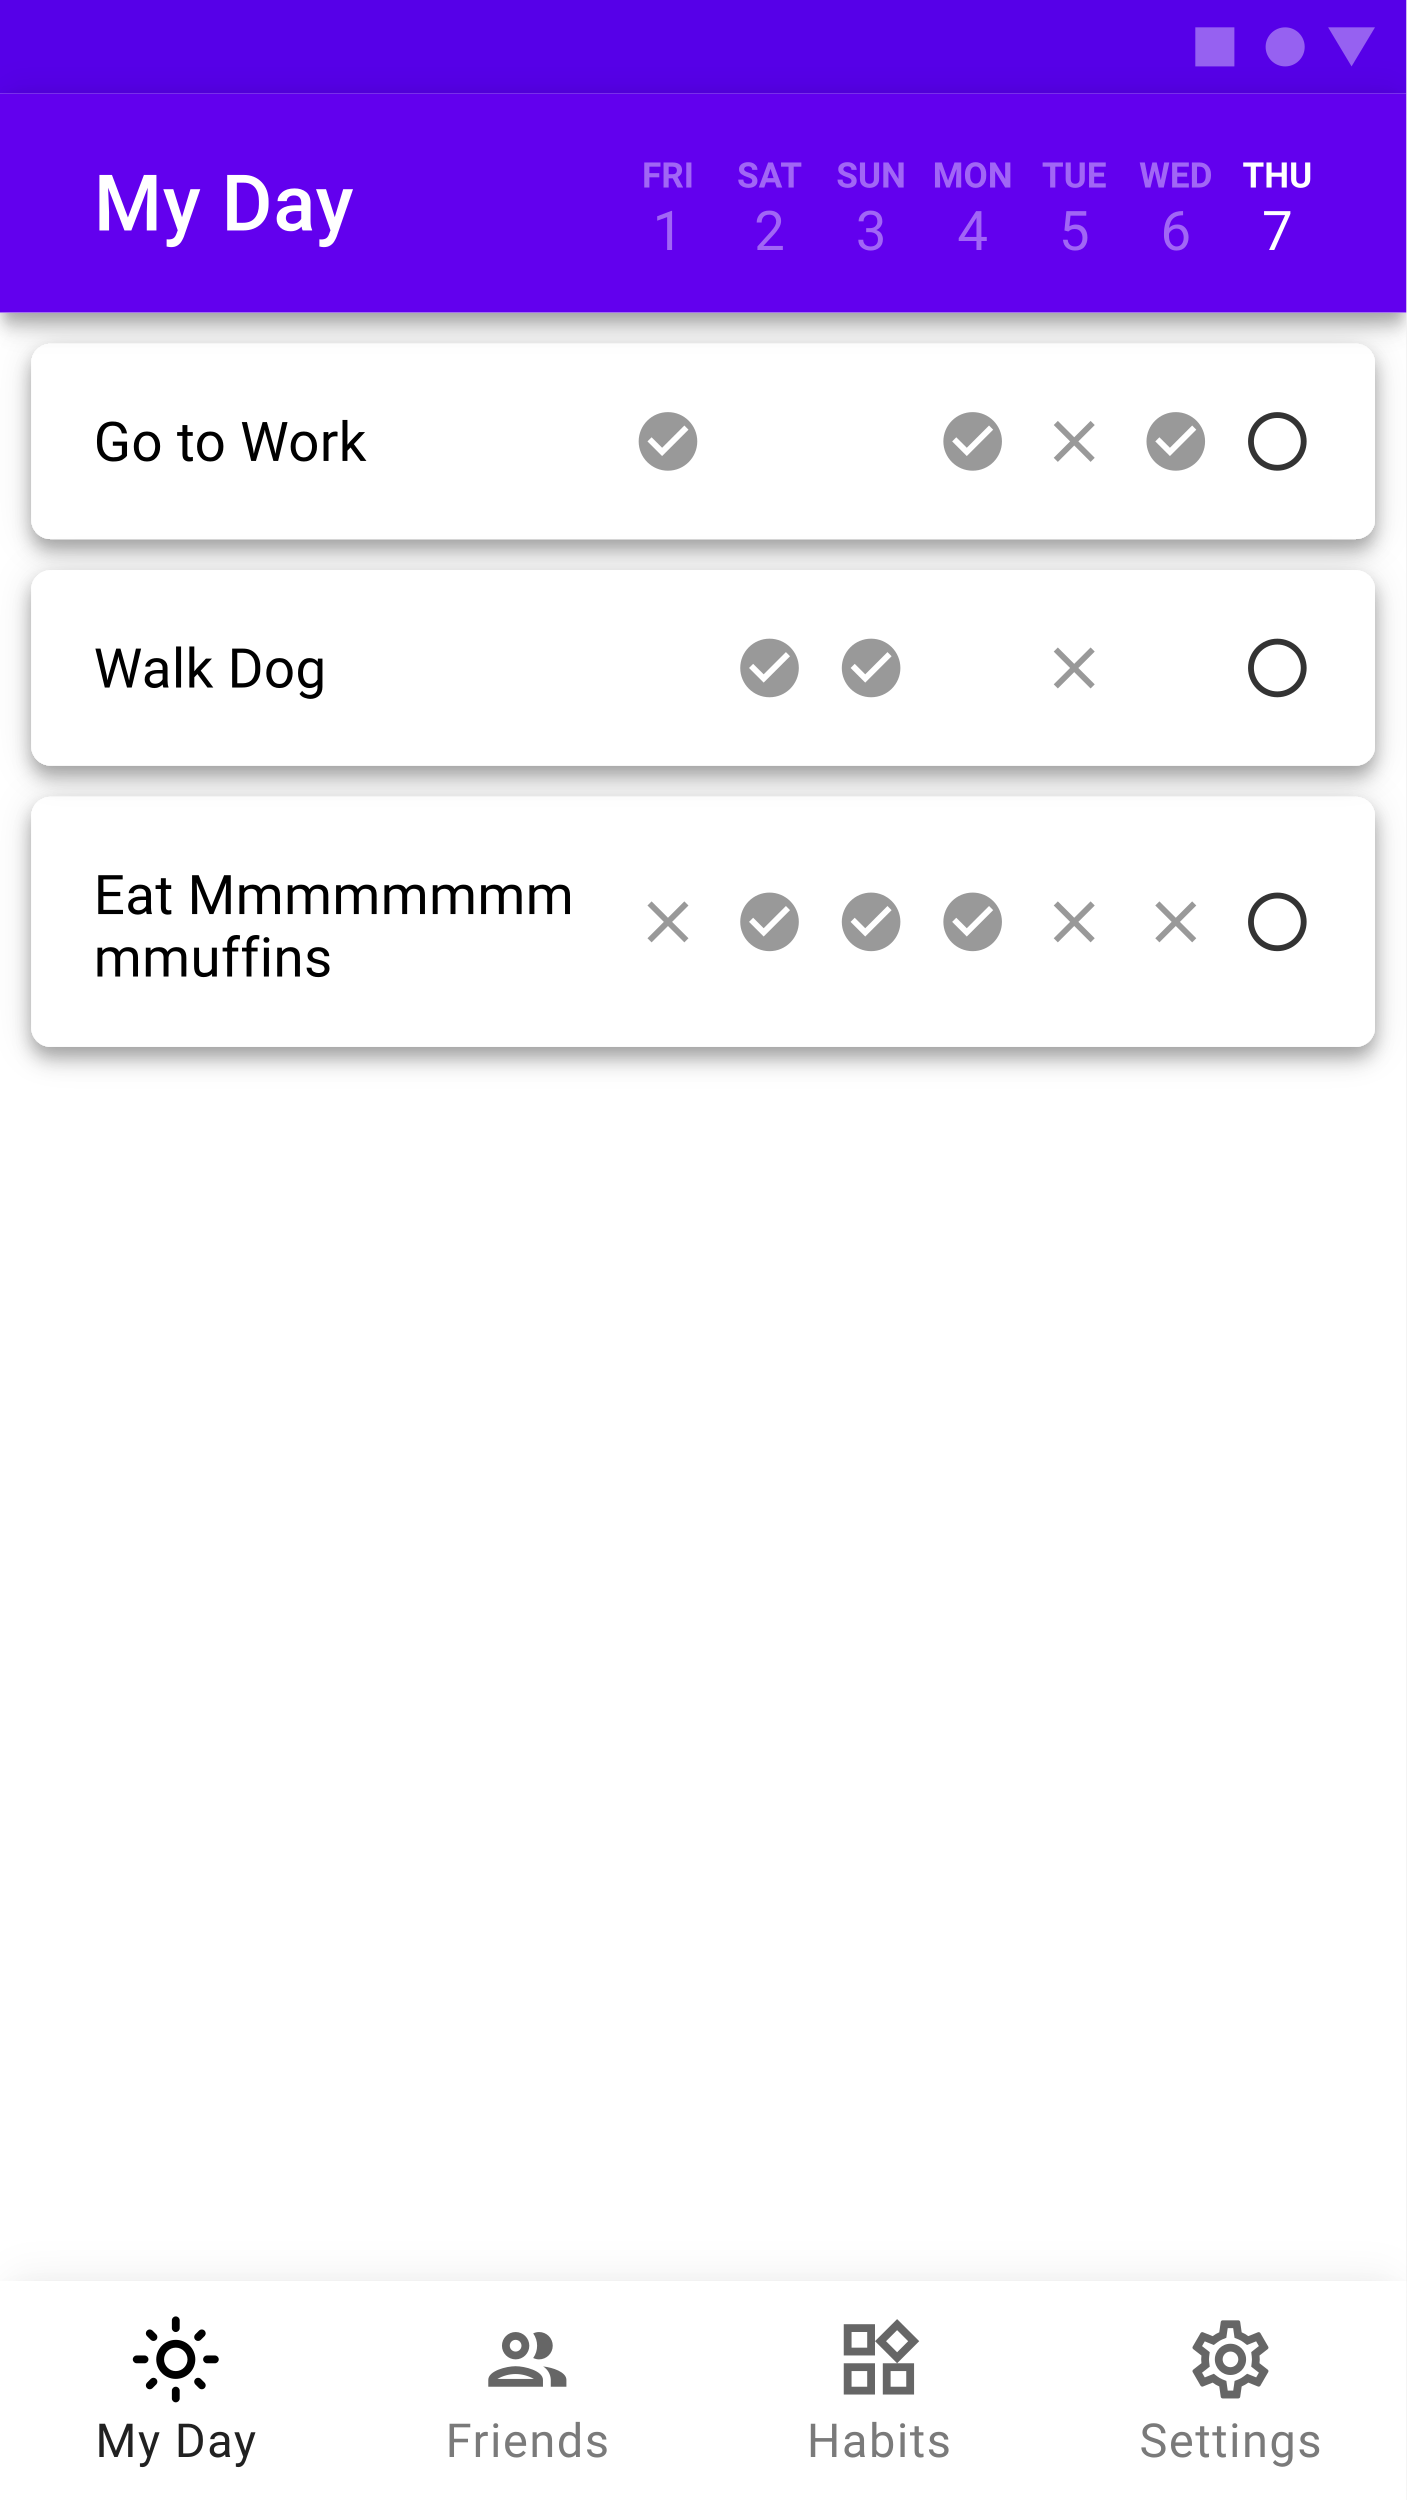
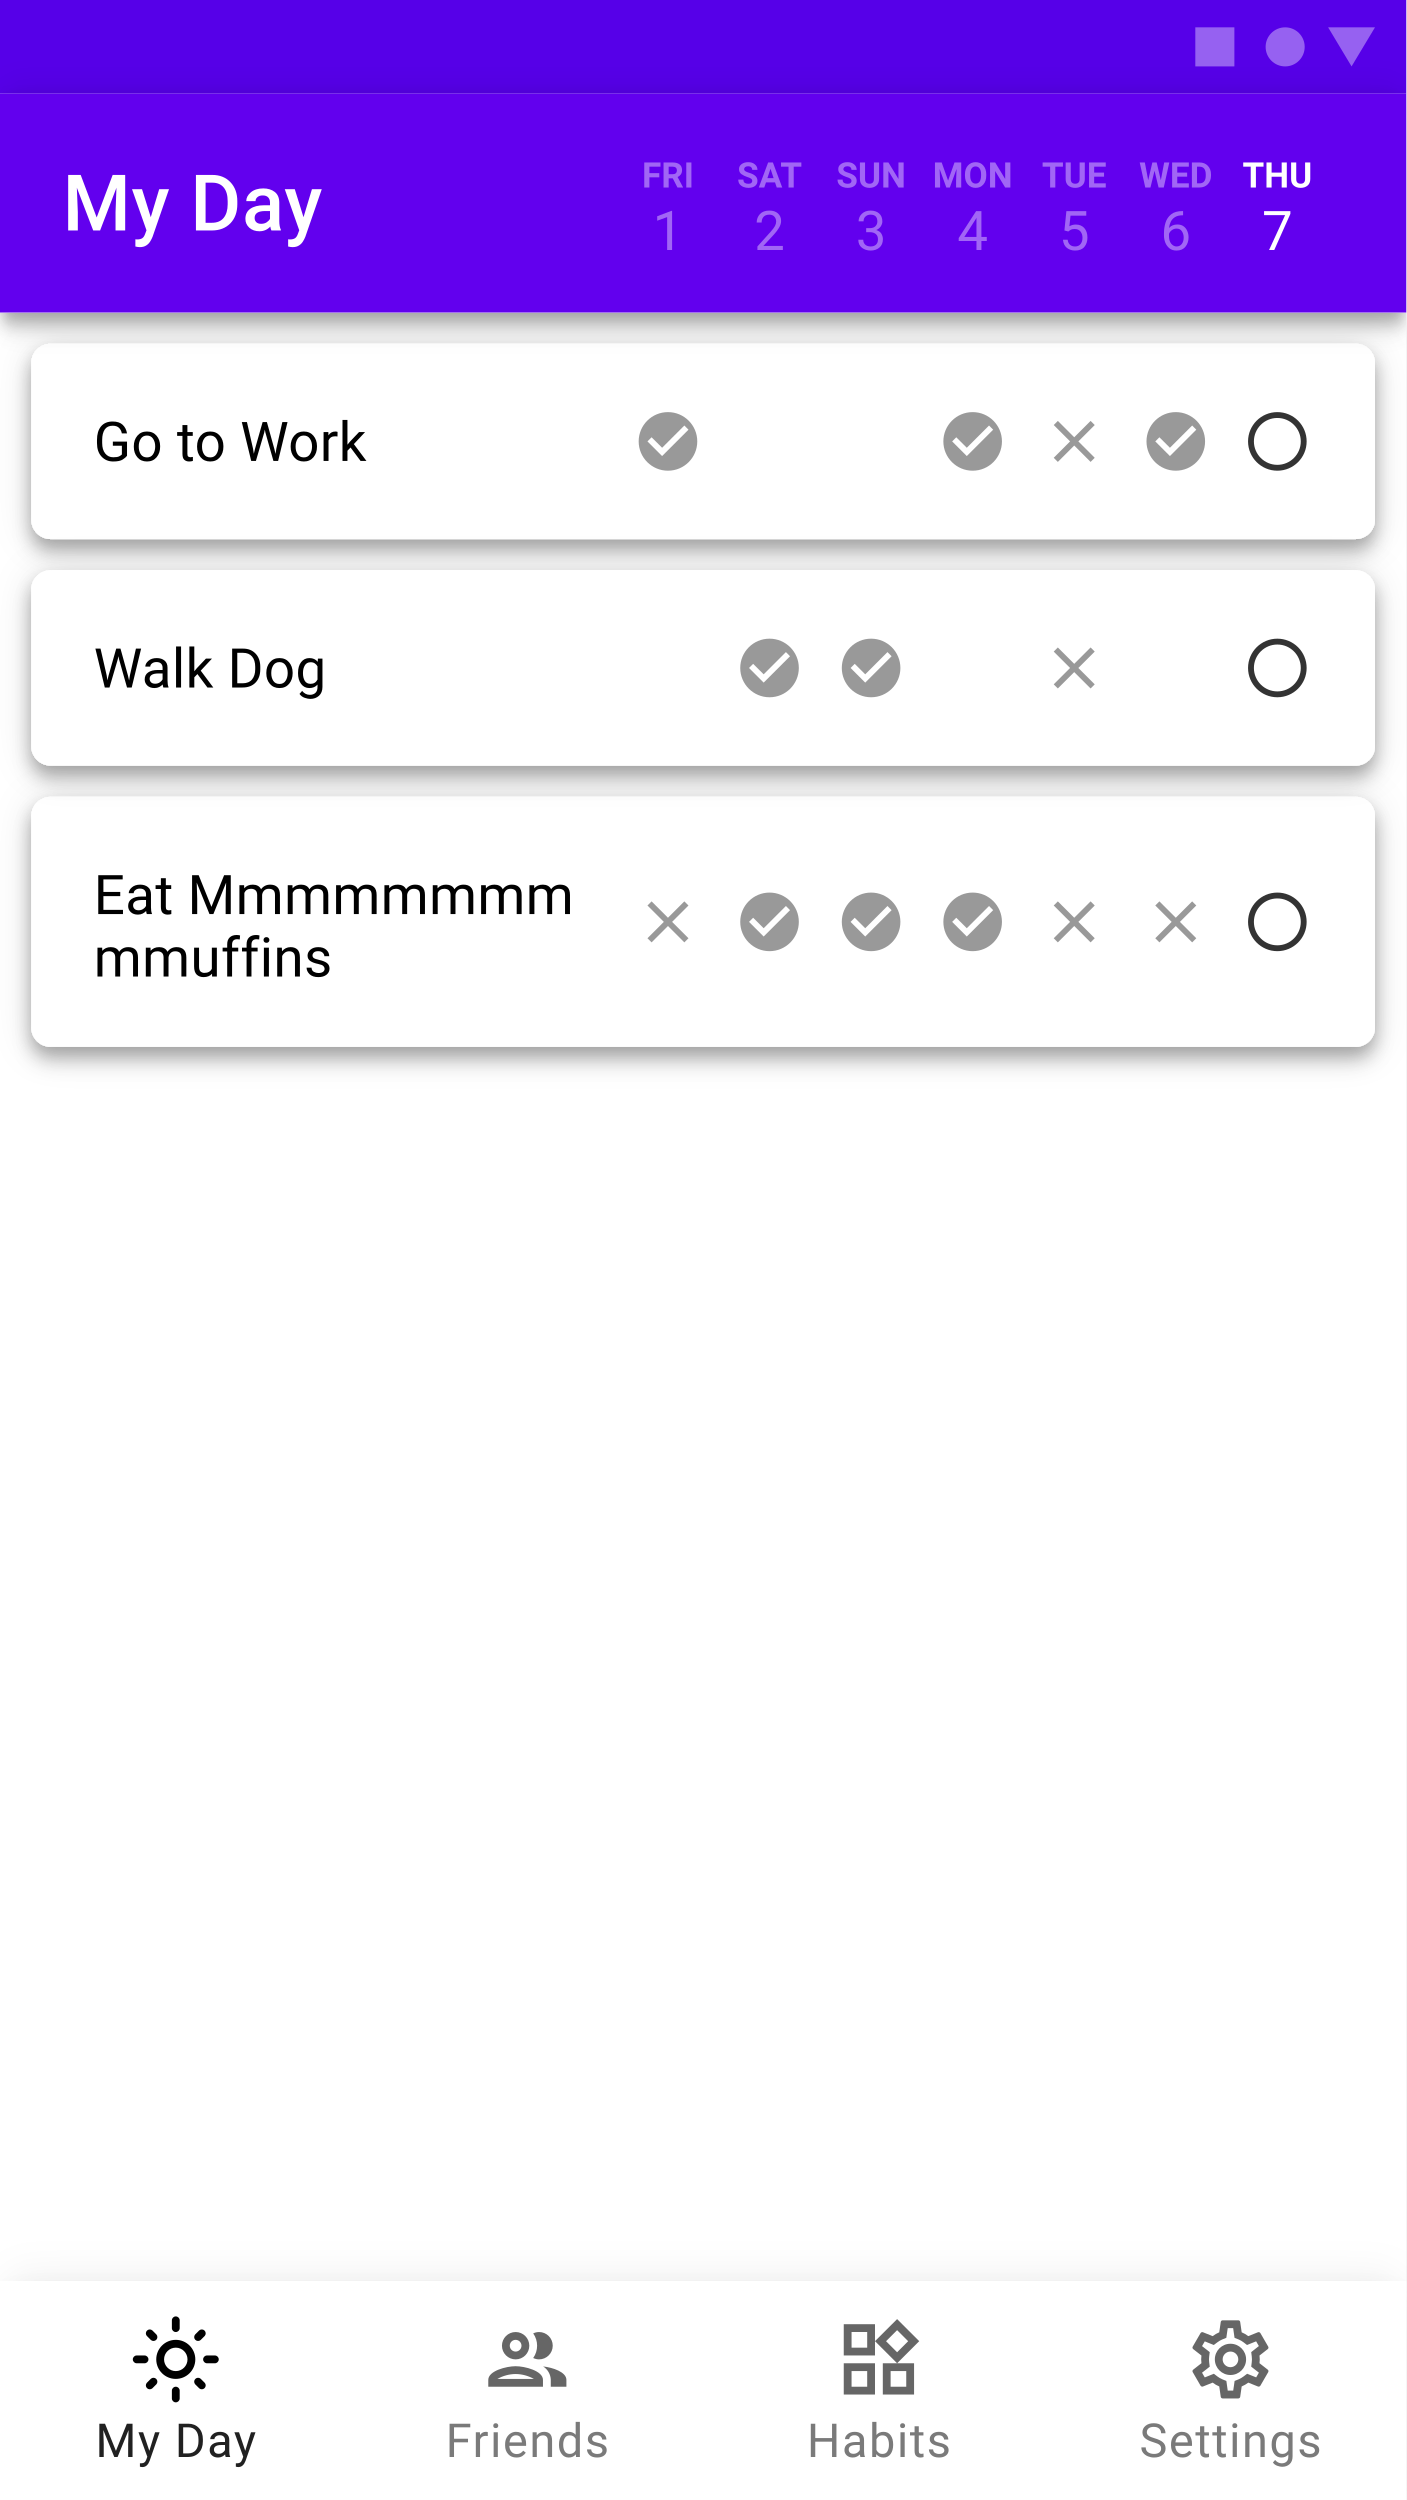
<svg xmlns="http://www.w3.org/2000/svg" width="360" height="640" viewBox="0 0 360 640">
  <defs>
    <filter id="Rectangle" x="2" y="84" width="356" height="62" filterUnits="userSpaceOnUse">
      <feOffset dy="2" input="SourceAlpha" />
      <feGaussianBlur stdDeviation="2" result="blur" />
      <feFlood flood-opacity="0.2" />
      <feComposite operator="in" in2="blur" />
      <feComposite in="SourceGraphic" />
    </filter>
    <filter id="Rectangle-2" x="-7" y="74" width="374" height="80" filterUnits="userSpaceOnUse">
      <feOffset dy="1" input="SourceAlpha" />
      <feGaussianBlur stdDeviation="5" result="blur-2" />
      <feFlood flood-opacity="0.122" />
      <feComposite operator="in" in2="blur-2" />
      <feComposite in="SourceGraphic" />
    </filter>
    <filter id="Rectangle-3" x="0.5" y="84.5" width="359" height="65" filterUnits="userSpaceOnUse">
      <feOffset dy="4" input="SourceAlpha" />
      <feGaussianBlur stdDeviation="2.5" result="blur-3" />
      <feFlood flood-opacity="0.141" />
      <feComposite operator="in" in2="blur-3" />
      <feComposite in="SourceGraphic" />
    </filter>
    <clipPath id="clip-path">
      <rect id="Rectangle_1" data-name="Rectangle 1" width="18" height="18" transform="translate(310 14)" fill="none" />
    </clipPath>
    <clipPath id="clip-path-2">
      <rect id="Rectangle_9" data-name="Rectangle 9" width="18" height="18" fill="#fff" />
    </clipPath>
    <filter id="Rectangle-4" x="2" y="200" width="356" height="76" filterUnits="userSpaceOnUse">
      <feOffset dy="2" input="SourceAlpha" />
      <feGaussianBlur stdDeviation="2" result="blur-4" />
      <feFlood flood-opacity="0.2" />
      <feComposite operator="in" in2="blur-4" />
      <feComposite in="SourceGraphic" />
    </filter>
    <filter id="Rectangle-5" x="-7" y="190" width="374" height="94" filterUnits="userSpaceOnUse">
      <feOffset dy="1" input="SourceAlpha" />
      <feGaussianBlur stdDeviation="5" result="blur-5" />
      <feFlood flood-opacity="0.122" />
      <feComposite operator="in" in2="blur-5" />
      <feComposite in="SourceGraphic" />
    </filter>
    <filter id="Rectangle-6" x="0.5" y="200.5" width="359" height="79" filterUnits="userSpaceOnUse">
      <feOffset dy="4" input="SourceAlpha" />
      <feGaussianBlur stdDeviation="2.5" result="blur-6" />
      <feFlood flood-opacity="0.141" />
      <feComposite operator="in" in2="blur-6" />
      <feComposite in="SourceGraphic" />
    </filter>
    <clipPath id="clip-path-13">
      <rect id="Rectangle_1-8" data-name="Rectangle 1" width="18" height="18" fill="none" />
    </clipPath>
    <filter id="Rectangle-7" x="2" y="142" width="356" height="62" filterUnits="userSpaceOnUse">
      <feOffset dy="2" input="SourceAlpha" />
      <feGaussianBlur stdDeviation="2" result="blur-7" />
      <feFlood flood-opacity="0.2" />
      <feComposite operator="in" in2="blur-7" />
      <feComposite in="SourceGraphic" />
    </filter>
    <filter id="Rectangle-8" x="-7" y="132" width="374" height="80" filterUnits="userSpaceOnUse">
      <feOffset dy="1" input="SourceAlpha" />
      <feGaussianBlur stdDeviation="5" result="blur-8" />
      <feFlood flood-opacity="0.122" />
      <feComposite operator="in" in2="blur-8" />
      <feComposite in="SourceGraphic" />
    </filter>
    <filter id="Rectangle-9" x="0.5" y="142.5" width="359" height="65" filterUnits="userSpaceOnUse">
      <feOffset dy="4" input="SourceAlpha" />
      <feGaussianBlur stdDeviation="2.5" result="blur-9" />
      <feFlood flood-opacity="0.141" />
      <feComposite operator="in" in2="blur-9" />
      <feComposite in="SourceGraphic" />
    </filter>
    <filter id="Rectangle-10" x="-7.5" y="581.5" width="375" height="71" filterUnits="userSpaceOnUse">
      <feOffset dy="5" input="SourceAlpha" />
      <feGaussianBlur stdDeviation="2.5" result="blur-10" />
      <feFlood flood-opacity="0.2" />
      <feComposite operator="in" in2="blur-10" />
      <feComposite in="SourceGraphic" />
    </filter>
    <filter id="Rectangle-11" x="-21" y="566" width="402" height="98" filterUnits="userSpaceOnUse">
      <feOffset dy="3" input="SourceAlpha" />
      <feGaussianBlur stdDeviation="7" result="blur-11" />
      <feFlood flood-opacity="0.122" />
      <feComposite operator="in" in2="blur-11" />
      <feComposite in="SourceGraphic" />
    </filter>
    <filter id="Rectangle-12" x="-15" y="577" width="390" height="86" filterUnits="userSpaceOnUse">
      <feOffset dy="8" input="SourceAlpha" />
      <feGaussianBlur stdDeviation="5" result="blur-12" />
      <feFlood flood-opacity="0.141" />
      <feComposite operator="in" in2="blur-12" />
      <feComposite in="SourceGraphic" />
    </filter>
    <clipPath id="clip-path-38">
      <rect id="Boundary" width="24" height="24" transform="translate(33 8)" fill="none" />
    </clipPath>
    <clipPath id="clip-path-39">
      <rect id="Rectangle_15" data-name="Rectangle 15" width="24" height="24" transform="translate(123 8)" fill="#abff00" />
    </clipPath>
    <clipPath id="clip-path-40">
      <rect id="Rectangle_16" data-name="Rectangle 16" width="24" height="24" transform="translate(213 8)" fill="#abff00" />
    </clipPath>
    <clipPath id="clip-path-41">
      <rect id="Rectangle_17" data-name="Rectangle 17" width="24" height="24" transform="translate(303 8)" fill="#abff00" />
    </clipPath>
    <filter id="Rectangle-13" x="-6" y="20" width="372" height="68" filterUnits="userSpaceOnUse">
      <feOffset dy="2" input="SourceAlpha" />
      <feGaussianBlur stdDeviation="2" result="blur-13" />
      <feFlood flood-opacity="0.2" />
      <feComposite operator="in" in2="blur-13" />
      <feComposite in="SourceGraphic" />
    </filter>
    <filter id="Rectangle-14" x="-15" y="10" width="390" height="86" filterUnits="userSpaceOnUse">
      <feOffset dy="1" input="SourceAlpha" />
      <feGaussianBlur stdDeviation="5" result="blur-14" />
      <feFlood flood-opacity="0.122" />
      <feComposite operator="in" in2="blur-14" />
      <feComposite in="SourceGraphic" />
    </filter>
    <filter id="Rectangle-15" x="-7.5" y="20.5" width="375" height="71" filterUnits="userSpaceOnUse">
      <feOffset dy="4" input="SourceAlpha" />
      <feGaussianBlur stdDeviation="2.5" result="blur-15" />
      <feFlood flood-opacity="0.141" />
      <feComposite operator="in" in2="blur-15" />
      <feComposite in="SourceGraphic" />
    </filter>
    <clipPath id="clip-path-42">
      <rect id="Mask" width="360" height="56" fill="#6200ee" />
    </clipPath>
    <clipPath id="clip-My_Day_Habit_Incomplete_">
      <rect width="360" height="640" />
    </clipPath>
  </defs>
  <g id="My_Day_Habit_Incomplete_" data-name="My Day (Habit Incomplete)" clip-path="url(#clip-My_Day_Habit_Incomplete_)">
    <rect width="360" height="640" fill="#fff" />
    <g id="ΩElements_System_bar_Primary" data-name="ΩElements/System bar/Primary">
      <rect id="Rectangle-16" data-name="Rectangle" width="360" height="24" fill="#5600e8" />
      <path id="Mask-2" data-name="Mask" d="M34,0H46L40,10ZM18,5a5,5,0,1,1,5,5A5,5,0,0,1,18,5ZM0,10V0H10V10Z" transform="translate(306 7)" fill="rgba(255,255,255,0.38)" />
    </g>
    <g id="_04dp" data-name="04dp" transform="translate(8 88)">
      <rect id="Rectangle-17" data-name="Rectangle" width="16" height="64" fill="#fff" />
    </g>
    <g id="Shadow" transform="translate(8 88)">
      <g id="Shadow-2" data-name="Shadow" style="isolation: isolate">
        <g transform="matrix(1, 0, 0, 1, -8, -88)" filter="url(#Rectangle)">
          <rect id="Rectangle-18" data-name="Rectangle" width="344" height="50" rx="5" transform="translate(8 88)" fill="#fff" />
        </g>
        <g transform="matrix(1, 0, 0, 1, -8, -88)" filter="url(#Rectangle-2)">
          <rect id="Rectangle-19" data-name="Rectangle" width="344" height="50" rx="5" transform="translate(8 88)" fill="#fff" />
        </g>
        <g transform="matrix(1, 0, 0, 1, -8, -88)" filter="url(#Rectangle-3)">
          <rect id="Rectangle-20" data-name="Rectangle" width="344" height="50" rx="5" transform="translate(8 88)" fill="#fff" />
        </g>
      </g>
      <g id="Component_1_1" data-name="Component 1 – 1" transform="translate(310 16)" opacity="0.8">
        <g id="Mask_Group_1" data-name="Mask Group 1" transform="translate(-310 -14)" clip-path="url(#clip-path)">
          <g id="circle_black_18dp" transform="translate(310 14)">
            <g id="Group_8" data-name="Group 8">
              <rect id="Rectangle_8" data-name="Rectangle 8" width="18" height="18" fill="none" />
            </g>
            <g id="Group_9" data-name="Group 9">
              <path id="Path_1" data-name="Path 1" d="M9,1.5A7.5,7.5,0,1,0,16.5,9,7.493,7.493,0,0,0,9,1.5ZM9,15a6,6,0,1,1,6-6A6,6,0,0,1,9,15Z" fill="none" />
            </g>
          </g>
        </g>
        <g id="Mask_Group_4" data-name="Mask Group 4" clip-path="url(#clip-path-2)">
          <g id="circle_black_18dp-2" data-name="circle_black_18dp">
            <g id="Group_10" data-name="Group 10">
              <rect id="Rectangle_10" data-name="Rectangle 10" width="18" height="18" fill="none" />
            </g>
            <g id="Group_11" data-name="Group 11">
              <path id="Path_6" data-name="Path 6" d="M9,1.5A7.5,7.5,0,1,0,16.5,9,7.493,7.493,0,0,0,9,1.5ZM9,15a6,6,0,1,1,6-6A6,6,0,0,1,9,15Z" />
            </g>
          </g>
        </g>
      </g>
      <g id="Component_1_4" data-name="Component 1 – 4" transform="translate(284 16)" opacity="0.4">
        <g id="Mask_Group_1-2" data-name="Mask Group 1" transform="translate(-310 -14)" clip-path="url(#clip-path)">
          <g id="circle_black_18dp-3" data-name="circle_black_18dp" transform="translate(310 14)">
            <g id="Group_8-2" data-name="Group 8">
              <rect id="Rectangle_8-2" data-name="Rectangle 8" width="18" height="18" fill="none" />
            </g>
            <g id="Group_9-2" data-name="Group 9">
              <path id="Path_1-2" data-name="Path 1" d="M9,1.5A7.5,7.5,0,1,0,16.5,9,7.493,7.493,0,0,0,9,1.5ZM9,15a6,6,0,1,1,6-6A6,6,0,0,1,9,15Z" fill="none" />
            </g>
          </g>
        </g>
        <g id="Mask_Group_2" data-name="Mask Group 2" clip-path="url(#clip-path-2)">
          <g id="check_circle_black_18dp">
            <path id="Path_2" data-name="Path 2" d="M0,0H18V18H0Z" fill="none" />
            <path id="Path_3" data-name="Path 3" d="M9,1.5A7.5,7.5,0,1,0,16.5,9,7.5,7.5,0,0,0,9,1.5ZM7.5,12.75,3.75,9,4.807,7.943,7.5,10.628l5.693-5.693L14.25,6Z" />
          </g>
        </g>
      </g>
      <g id="Component_1_5" data-name="Component 1 – 5" transform="translate(258 16)" opacity="0.4">
        <g id="Mask_Group_1-3" data-name="Mask Group 1" transform="translate(-310 -14)" clip-path="url(#clip-path)">
          <g id="circle_black_18dp-4" data-name="circle_black_18dp" transform="translate(310 14)">
            <g id="Group_8-3" data-name="Group 8">
              <rect id="Rectangle_8-3" data-name="Rectangle 8" width="18" height="18" fill="none" />
            </g>
            <g id="Group_9-3" data-name="Group 9">
              <path id="Path_1-3" data-name="Path 1" d="M9,1.5A7.5,7.5,0,1,0,16.5,9,7.493,7.493,0,0,0,9,1.5ZM9,15a6,6,0,1,1,6-6A6,6,0,0,1,9,15Z" fill="none" />
            </g>
          </g>
        </g>
        <g id="Mask_Group_3" data-name="Mask Group 3" clip-path="url(#clip-path-2)">
          <g id="close_black_18dp">
            <path id="Path_4" data-name="Path 4" d="M0,0H18V18H0Z" fill="none" />
            <path id="Path_5" data-name="Path 5" d="M14.25,4.807,13.193,3.75,9,7.943,4.807,3.75,3.75,4.807,7.943,9,3.75,13.193,4.807,14.25,9,10.057l4.193,4.193,1.057-1.057L10.057,9Z" />
          </g>
        </g>
      </g>
      <g id="Component_1_6" data-name="Component 1 – 6" transform="translate(232 16)" opacity="0.4">
        <g id="Mask_Group_1-4" data-name="Mask Group 1" transform="translate(-310 -14)" clip-path="url(#clip-path)">
          <g id="circle_black_18dp-5" data-name="circle_black_18dp" transform="translate(310 14)">
            <g id="Group_8-4" data-name="Group 8">
              <rect id="Rectangle_8-4" data-name="Rectangle 8" width="18" height="18" fill="none" />
            </g>
            <g id="Group_9-4" data-name="Group 9">
              <path id="Path_1-4" data-name="Path 1" d="M9,1.5A7.5,7.5,0,1,0,16.5,9,7.493,7.493,0,0,0,9,1.5ZM9,15a6,6,0,1,1,6-6A6,6,0,0,1,9,15Z" fill="none" />
            </g>
          </g>
        </g>
        <g id="Mask_Group_2-2" data-name="Mask Group 2" clip-path="url(#clip-path-2)">
          <g id="check_circle_black_18dp-2" data-name="check_circle_black_18dp">
            <path id="Path_2-2" data-name="Path 2" d="M0,0H18V18H0Z" fill="none" />
            <path id="Path_3-2" data-name="Path 3" d="M9,1.5A7.5,7.5,0,1,0,16.5,9,7.5,7.5,0,0,0,9,1.5ZM7.5,12.75,3.75,9,4.807,7.943,7.5,10.628l5.693-5.693L14.25,6Z" />
          </g>
        </g>
      </g>
      <g id="Component_1_7" data-name="Component 1 – 7" transform="translate(206 16)" opacity="0.4">
        <g id="Mask_Group_1-5" data-name="Mask Group 1" transform="translate(-310 -14)" clip-path="url(#clip-path)">
          <g id="circle_black_18dp-6" data-name="circle_black_18dp" transform="translate(310 14)">
            <g id="Group_8-5" data-name="Group 8">
              <rect id="Rectangle_8-5" data-name="Rectangle 8" width="18" height="18" fill="none" />
            </g>
            <g id="Group_9-5" data-name="Group 9">
              <path id="Path_1-5" data-name="Path 1" d="M9,1.5A7.5,7.5,0,1,0,16.5,9,7.493,7.493,0,0,0,9,1.5ZM9,15a6,6,0,1,1,6-6A6,6,0,0,1,9,15Z" fill="none" />
            </g>
          </g>
        </g>
        <rect id="Rectangle_9-17" data-name="Rectangle 9" width="18" height="18" fill="none" />
      </g>
      <g id="Component_1_8" data-name="Component 1 – 8" transform="translate(180 16)" opacity="0.4">
        <g id="Mask_Group_1-6" data-name="Mask Group 1" transform="translate(-310 -14)" clip-path="url(#clip-path)">
          <g id="circle_black_18dp-7" data-name="circle_black_18dp" transform="translate(310 14)">
            <g id="Group_8-6" data-name="Group 8">
              <rect id="Rectangle_8-6" data-name="Rectangle 8" width="18" height="18" fill="none" />
            </g>
            <g id="Group_9-6" data-name="Group 9">
              <path id="Path_1-6" data-name="Path 1" d="M9,1.5A7.5,7.5,0,1,0,16.5,9,7.493,7.493,0,0,0,9,1.5ZM9,15a6,6,0,1,1,6-6A6,6,0,0,1,9,15Z" fill="none" />
            </g>
          </g>
        </g>
        <rect id="Rectangle_9-18" data-name="Rectangle 9" width="18" height="18" fill="none" />
      </g>
      <g id="Component_1_9" data-name="Component 1 – 9" transform="translate(154 16)" opacity="0.4">
        <g id="Mask_Group_1-7" data-name="Mask Group 1" transform="translate(-310 -14)" clip-path="url(#clip-path)">
          <g id="circle_black_18dp-8" data-name="circle_black_18dp" transform="translate(310 14)">
            <g id="Group_8-7" data-name="Group 8">
              <rect id="Rectangle_8-7" data-name="Rectangle 8" width="18" height="18" fill="none" />
            </g>
            <g id="Group_9-7" data-name="Group 9">
              <path id="Path_1-7" data-name="Path 1" d="M9,1.5A7.5,7.5,0,1,0,16.5,9,7.493,7.493,0,0,0,9,1.5ZM9,15a6,6,0,1,1,6-6A6,6,0,0,1,9,15Z" fill="none" />
            </g>
          </g>
        </g>
        <g id="Mask_Group_2-3" data-name="Mask Group 2" clip-path="url(#clip-path-2)">
          <g id="check_circle_black_18dp-3" data-name="check_circle_black_18dp">
            <path id="Path_2-3" data-name="Path 2" d="M0,0H18V18H0Z" fill="none" />
            <path id="Path_3-3" data-name="Path 3" d="M9,1.5A7.5,7.5,0,1,0,16.5,9,7.5,7.5,0,0,0,9,1.5ZM7.5,12.75,3.75,9,4.807,7.943,7.5,10.628l5.693-5.693L14.25,6Z" />
          </g>
        </g>
      </g>
      <text id="_Page_Title" data-name="✏️ Page Title" transform="translate(16 17)" font-size="14" font-family="Roboto-Regular, Roboto" letter-spacing="0.007em">
        <tspan x="0" y="13">Go to Work</tspan>
      </text>
    </g>
    <g id="Shadow-3" data-name="Shadow" transform="translate(8 204)">
      <g id="Shadow-4" data-name="Shadow" style="isolation: isolate">
        <g transform="matrix(1, 0, 0, 1, -8, -204)" filter="url(#Rectangle-4)">
          <rect id="Rectangle-21" data-name="Rectangle" width="344" height="64" rx="5" transform="translate(8 204)" fill="#fff" />
        </g>
        <g transform="matrix(1, 0, 0, 1, -8, -204)" filter="url(#Rectangle-5)">
          <rect id="Rectangle-22" data-name="Rectangle" width="344" height="64" rx="5" transform="translate(8 204)" fill="#fff" />
        </g>
        <g transform="matrix(1, 0, 0, 1, -8, -204)" filter="url(#Rectangle-6)">
          <rect id="Rectangle-23" data-name="Rectangle" width="344" height="64" rx="5" transform="translate(8 204)" fill="#fff" />
        </g>
      </g>
      <g id="Component_1_1-2" data-name="Component 1 – 1" transform="translate(310 23)" opacity="0.8">
        <g id="Mask_Group_1-8" data-name="Mask Group 1" clip-path="url(#clip-path-13)">
          <g id="circle_black_18dp-9" data-name="circle_black_18dp">
            <g id="Group_8-8" data-name="Group 8">
              <rect id="Rectangle_8-8" data-name="Rectangle 8" width="18" height="18" fill="none" />
            </g>
            <g id="Group_9-8" data-name="Group 9" transform="translate(1.5 1.5)">
              <path id="Path_1-8" data-name="Path 1" d="M9,1.5A7.5,7.5,0,1,0,16.5,9,7.493,7.493,0,0,0,9,1.5ZM9,15a6,6,0,1,1,6-6A6,6,0,0,1,9,15Z" transform="translate(-1.5 -1.5)" fill="none" />
            </g>
          </g>
        </g>
        <g id="Mask_Group_4-2" data-name="Mask Group 4" clip-path="url(#clip-path-2)">
          <g id="circle_black_18dp-10" data-name="circle_black_18dp">
            <g id="Group_10-2" data-name="Group 10">
              <rect id="Rectangle_10-2" data-name="Rectangle 10" width="18" height="18" fill="none" />
            </g>
            <g id="Group_11-2" data-name="Group 11" transform="translate(1.5 1.5)">
              <path id="Path_6-2" data-name="Path 6" d="M9,1.5A7.5,7.5,0,1,0,16.5,9,7.493,7.493,0,0,0,9,1.5ZM9,15a6,6,0,1,1,6-6A6,6,0,0,1,9,15Z" transform="translate(-1.5 -1.5)" />
            </g>
          </g>
        </g>
      </g>
      <g id="Component_1_4-2" data-name="Component 1 – 4" transform="translate(284 23)" opacity="0.4">
        <g id="Mask_Group_1-9" data-name="Mask Group 1" clip-path="url(#clip-path-13)">
          <g id="circle_black_18dp-11" data-name="circle_black_18dp">
            <g id="Group_8-9" data-name="Group 8">
              <rect id="Rectangle_8-9" data-name="Rectangle 8" width="18" height="18" fill="none" />
            </g>
            <g id="Group_9-9" data-name="Group 9" transform="translate(1.5 1.5)">
              <path id="Path_1-9" data-name="Path 1" d="M9,1.5A7.5,7.5,0,1,0,16.5,9,7.493,7.493,0,0,0,9,1.5ZM9,15a6,6,0,1,1,6-6A6,6,0,0,1,9,15Z" transform="translate(-1.5 -1.5)" fill="none" />
            </g>
          </g>
        </g>
        <g id="Mask_Group_3-2" data-name="Mask Group 3" clip-path="url(#clip-path-2)">
          <g id="close_black_18dp-2" data-name="close_black_18dp">
            <path id="Path_4-2" data-name="Path 4" d="M0,0H18V18H0Z" fill="none" />
            <path id="Path_5-2" data-name="Path 5" d="M14.25,4.807,13.193,3.75,9,7.943,4.807,3.75,3.75,4.807,7.943,9,3.75,13.193,4.807,14.25,9,10.057l4.193,4.193,1.057-1.057L10.057,9Z" />
          </g>
        </g>
      </g>
      <g id="Component_1_5-2" data-name="Component 1 – 5" transform="translate(258 23)" opacity="0.4">
        <g id="Mask_Group_1-10" data-name="Mask Group 1" clip-path="url(#clip-path-13)">
          <g id="circle_black_18dp-12" data-name="circle_black_18dp">
            <g id="Group_8-10" data-name="Group 8">
              <rect id="Rectangle_8-10" data-name="Rectangle 8" width="18" height="18" fill="none" />
            </g>
            <g id="Group_9-10" data-name="Group 9" transform="translate(1.5 1.5)">
              <path id="Path_1-10" data-name="Path 1" d="M9,1.5A7.5,7.5,0,1,0,16.5,9,7.493,7.493,0,0,0,9,1.5ZM9,15a6,6,0,1,1,6-6A6,6,0,0,1,9,15Z" transform="translate(-1.5 -1.5)" fill="none" />
            </g>
          </g>
        </g>
        <g id="Mask_Group_3-3" data-name="Mask Group 3" clip-path="url(#clip-path-2)">
          <g id="close_black_18dp-3" data-name="close_black_18dp">
            <path id="Path_4-3" data-name="Path 4" d="M0,0H18V18H0Z" fill="none" />
            <path id="Path_5-3" data-name="Path 5" d="M14.25,4.807,13.193,3.75,9,7.943,4.807,3.75,3.75,4.807,7.943,9,3.75,13.193,4.807,14.25,9,10.057l4.193,4.193,1.057-1.057L10.057,9Z" />
          </g>
        </g>
      </g>
      <g id="Component_1_6-2" data-name="Component 1 – 6" transform="translate(232 23)" opacity="0.4">
        <g id="Mask_Group_1-11" data-name="Mask Group 1" clip-path="url(#clip-path-13)">
          <g id="circle_black_18dp-13" data-name="circle_black_18dp">
            <g id="Group_8-11" data-name="Group 8">
              <rect id="Rectangle_8-11" data-name="Rectangle 8" width="18" height="18" fill="none" />
            </g>
            <g id="Group_9-11" data-name="Group 9" transform="translate(1.5 1.5)">
              <path id="Path_1-11" data-name="Path 1" d="M9,1.5A7.5,7.5,0,1,0,16.5,9,7.493,7.493,0,0,0,9,1.5ZM9,15a6,6,0,1,1,6-6A6,6,0,0,1,9,15Z" transform="translate(-1.5 -1.5)" fill="none" />
            </g>
          </g>
        </g>
        <g id="Mask_Group_2-4" data-name="Mask Group 2" clip-path="url(#clip-path-2)">
          <g id="check_circle_black_18dp-4" data-name="check_circle_black_18dp">
            <path id="Path_2-4" data-name="Path 2" d="M0,0H18V18H0Z" fill="none" />
            <path id="Path_3-4" data-name="Path 3" d="M9,1.5A7.5,7.5,0,1,0,16.5,9,7.5,7.5,0,0,0,9,1.5ZM7.5,12.75,3.75,9,4.807,7.943,7.5,10.628l5.693-5.693L14.25,6Z" />
          </g>
        </g>
      </g>
      <g id="Component_1_7-2" data-name="Component 1 – 7" transform="translate(206 23)" opacity="0.4">
        <g id="Mask_Group_1-12" data-name="Mask Group 1" clip-path="url(#clip-path-13)">
          <g id="circle_black_18dp-14" data-name="circle_black_18dp">
            <g id="Group_8-12" data-name="Group 8">
              <rect id="Rectangle_8-12" data-name="Rectangle 8" width="18" height="18" fill="none" />
            </g>
            <g id="Group_9-12" data-name="Group 9" transform="translate(1.5 1.5)">
              <path id="Path_1-12" data-name="Path 1" d="M9,1.5A7.5,7.5,0,1,0,16.5,9,7.493,7.493,0,0,0,9,1.5ZM9,15a6,6,0,1,1,6-6A6,6,0,0,1,9,15Z" transform="translate(-1.5 -1.5)" fill="none" />
            </g>
          </g>
        </g>
        <g id="Mask_Group_2-5" data-name="Mask Group 2" clip-path="url(#clip-path-2)">
          <g id="check_circle_black_18dp-5" data-name="check_circle_black_18dp">
            <path id="Path_2-5" data-name="Path 2" d="M0,0H18V18H0Z" fill="none" />
            <path id="Path_3-5" data-name="Path 3" d="M9,1.5A7.5,7.5,0,1,0,16.5,9,7.5,7.5,0,0,0,9,1.5ZM7.5,12.75,3.75,9,4.807,7.943,7.5,10.628l5.693-5.693L14.25,6Z" />
          </g>
        </g>
      </g>
      <g id="Component_1_8-2" data-name="Component 1 – 8" transform="translate(180 23)" opacity="0.4">
        <g id="Mask_Group_1-13" data-name="Mask Group 1" clip-path="url(#clip-path-13)">
          <g id="circle_black_18dp-15" data-name="circle_black_18dp">
            <g id="Group_8-13" data-name="Group 8">
              <rect id="Rectangle_8-13" data-name="Rectangle 8" width="18" height="18" fill="none" />
            </g>
            <g id="Group_9-13" data-name="Group 9" transform="translate(1.5 1.5)">
              <path id="Path_1-13" data-name="Path 1" d="M9,1.5A7.5,7.5,0,1,0,16.5,9,7.493,7.493,0,0,0,9,1.5ZM9,15a6,6,0,1,1,6-6A6,6,0,0,1,9,15Z" transform="translate(-1.5 -1.5)" fill="none" />
            </g>
          </g>
        </g>
        <g id="Mask_Group_2-6" data-name="Mask Group 2" clip-path="url(#clip-path-2)">
          <g id="check_circle_black_18dp-6" data-name="check_circle_black_18dp">
            <path id="Path_2-6" data-name="Path 2" d="M0,0H18V18H0Z" fill="none" />
            <path id="Path_3-6" data-name="Path 3" d="M9,1.5A7.5,7.5,0,1,0,16.5,9,7.5,7.5,0,0,0,9,1.5ZM7.5,12.75,3.75,9,4.807,7.943,7.5,10.628l5.693-5.693L14.25,6Z" />
          </g>
        </g>
      </g>
      <g id="Component_1_9-2" data-name="Component 1 – 9" transform="translate(154 23)" opacity="0.4">
        <g id="Mask_Group_1-14" data-name="Mask Group 1" clip-path="url(#clip-path-13)">
          <g id="circle_black_18dp-16" data-name="circle_black_18dp">
            <g id="Group_8-14" data-name="Group 8">
              <rect id="Rectangle_8-14" data-name="Rectangle 8" width="18" height="18" fill="none" />
            </g>
            <g id="Group_9-14" data-name="Group 9" transform="translate(1.5 1.5)">
              <path id="Path_1-14" data-name="Path 1" d="M9,1.5A7.5,7.5,0,1,0,16.5,9,7.493,7.493,0,0,0,9,1.5ZM9,15a6,6,0,1,1,6-6A6,6,0,0,1,9,15Z" transform="translate(-1.5 -1.5)" fill="none" />
            </g>
          </g>
        </g>
        <g id="Mask_Group_3-4" data-name="Mask Group 3" clip-path="url(#clip-path-2)">
          <g id="close_black_18dp-4" data-name="close_black_18dp">
            <path id="Path_4-4" data-name="Path 4" d="M0,0H18V18H0Z" fill="none" />
            <path id="Path_5-4" data-name="Path 5" d="M14.25,4.807,13.193,3.75,9,7.943,4.807,3.75,3.75,4.807,7.943,9,3.75,13.193,4.807,14.25,9,10.057l4.193,4.193,1.057-1.057L10.057,9Z" />
          </g>
        </g>
      </g>
      <text id="_Page_Title-2" data-name="✏️ Page Title" transform="translate(16 17)" font-size="14" font-family="Roboto-Regular, Roboto" letter-spacing="0.007em">
        <tspan x="0" y="13">Eat Mmmmmmmm</tspan>
        <tspan x="0" y="29">mmuffins</tspan>
      </text>
    </g>
    <g id="Shadow-5" data-name="Shadow" transform="translate(8 146)">
      <g id="Shadow-6" data-name="Shadow" style="isolation: isolate">
        <g transform="matrix(1, 0, 0, 1, -8, -146)" filter="url(#Rectangle-7)">
          <rect id="Rectangle-24" data-name="Rectangle" width="344" height="50" rx="5" transform="translate(8 146)" fill="#fff" />
        </g>
        <g transform="matrix(1, 0, 0, 1, -8, -146)" filter="url(#Rectangle-8)">
          <rect id="Rectangle-25" data-name="Rectangle" width="344" height="50" rx="5" transform="translate(8 146)" fill="#fff" />
        </g>
        <g transform="matrix(1, 0, 0, 1, -8, -146)" filter="url(#Rectangle-9)">
          <rect id="Rectangle-26" data-name="Rectangle" width="344" height="50" rx="5" transform="translate(8 146)" fill="#fff" />
        </g>
      </g>
      <g id="Component_1_1-3" data-name="Component 1 – 1" transform="translate(310 16)" opacity="0.8">
        <g id="Mask_Group_1-15" data-name="Mask Group 1" transform="translate(-310 -14)" clip-path="url(#clip-path)">
          <g id="circle_black_18dp-17" data-name="circle_black_18dp" transform="translate(310 14)">
            <g id="Group_8-15" data-name="Group 8">
              <rect id="Rectangle_8-15" data-name="Rectangle 8" width="18" height="18" fill="none" />
            </g>
            <g id="Group_9-15" data-name="Group 9">
              <path id="Path_1-15" data-name="Path 1" d="M9,1.5A7.5,7.5,0,1,0,16.5,9,7.493,7.493,0,0,0,9,1.5ZM9,15a6,6,0,1,1,6-6A6,6,0,0,1,9,15Z" fill="none" />
            </g>
          </g>
        </g>
        <g id="Mask_Group_4-3" data-name="Mask Group 4" clip-path="url(#clip-path-2)">
          <g id="circle_black_18dp-18" data-name="circle_black_18dp">
            <g id="Group_10-3" data-name="Group 10">
              <rect id="Rectangle_10-3" data-name="Rectangle 10" width="18" height="18" fill="none" />
            </g>
            <g id="Group_11-3" data-name="Group 11">
              <path id="Path_6-3" data-name="Path 6" d="M9,1.5A7.5,7.5,0,1,0,16.5,9,7.493,7.493,0,0,0,9,1.5ZM9,15a6,6,0,1,1,6-6A6,6,0,0,1,9,15Z" />
            </g>
          </g>
        </g>
      </g>
      <g id="Component_1_4-3" data-name="Component 1 – 4" transform="translate(284 16)" opacity="0.4">
        <g id="Mask_Group_1-16" data-name="Mask Group 1" transform="translate(-310 -14)" clip-path="url(#clip-path)">
          <g id="circle_black_18dp-19" data-name="circle_black_18dp" transform="translate(310 14)">
            <g id="Group_8-16" data-name="Group 8">
              <rect id="Rectangle_8-16" data-name="Rectangle 8" width="18" height="18" fill="none" />
            </g>
            <g id="Group_9-16" data-name="Group 9">
              <path id="Path_1-16" data-name="Path 1" d="M9,1.5A7.5,7.5,0,1,0,16.5,9,7.493,7.493,0,0,0,9,1.5ZM9,15a6,6,0,1,1,6-6A6,6,0,0,1,9,15Z" fill="none" />
            </g>
          </g>
        </g>
        <rect id="Rectangle_9-19" data-name="Rectangle 9" width="18" height="18" fill="none" />
      </g>
      <g id="Component_1_5-3" data-name="Component 1 – 5" transform="translate(258 16)" opacity="0.4">
        <g id="Mask_Group_1-17" data-name="Mask Group 1" transform="translate(-310 -14)" clip-path="url(#clip-path)">
          <g id="circle_black_18dp-20" data-name="circle_black_18dp" transform="translate(310 14)">
            <g id="Group_8-17" data-name="Group 8">
              <rect id="Rectangle_8-17" data-name="Rectangle 8" width="18" height="18" fill="none" />
            </g>
            <g id="Group_9-17" data-name="Group 9">
              <path id="Path_1-17" data-name="Path 1" d="M9,1.5A7.5,7.5,0,1,0,16.5,9,7.493,7.493,0,0,0,9,1.5ZM9,15a6,6,0,1,1,6-6A6,6,0,0,1,9,15Z" fill="none" />
            </g>
          </g>
        </g>
        <g id="Mask_Group_3-5" data-name="Mask Group 3" clip-path="url(#clip-path-2)">
          <g id="close_black_18dp-5" data-name="close_black_18dp">
            <path id="Path_4-5" data-name="Path 4" d="M0,0H18V18H0Z" fill="none" />
            <path id="Path_5-5" data-name="Path 5" d="M14.25,4.807,13.193,3.75,9,7.943,4.807,3.75,3.75,4.807,7.943,9,3.75,13.193,4.807,14.25,9,10.057l4.193,4.193,1.057-1.057L10.057,9Z" />
          </g>
        </g>
      </g>
      <g id="Component_1_6-3" data-name="Component 1 – 6" transform="translate(232 16)" opacity="0.4">
        <g id="Mask_Group_1-18" data-name="Mask Group 1" transform="translate(-310 -14)" clip-path="url(#clip-path)">
          <g id="circle_black_18dp-21" data-name="circle_black_18dp" transform="translate(310 14)">
            <g id="Group_8-18" data-name="Group 8">
              <rect id="Rectangle_8-18" data-name="Rectangle 8" width="18" height="18" fill="none" />
            </g>
            <g id="Group_9-18" data-name="Group 9">
              <path id="Path_1-18" data-name="Path 1" d="M9,1.5A7.5,7.5,0,1,0,16.5,9,7.493,7.493,0,0,0,9,1.5ZM9,15a6,6,0,1,1,6-6A6,6,0,0,1,9,15Z" fill="none" />
            </g>
          </g>
        </g>
        <rect id="Rectangle_9-20" data-name="Rectangle 9" width="18" height="18" fill="none" />
      </g>
      <g id="Component_1_7-3" data-name="Component 1 – 7" transform="translate(206 16)" opacity="0.4">
        <g id="Mask_Group_1-19" data-name="Mask Group 1" transform="translate(-310 -14)" clip-path="url(#clip-path)">
          <g id="circle_black_18dp-22" data-name="circle_black_18dp" transform="translate(310 14)">
            <g id="Group_8-19" data-name="Group 8">
              <rect id="Rectangle_8-19" data-name="Rectangle 8" width="18" height="18" fill="none" />
            </g>
            <g id="Group_9-19" data-name="Group 9">
              <path id="Path_1-19" data-name="Path 1" d="M9,1.5A7.5,7.5,0,1,0,16.5,9,7.493,7.493,0,0,0,9,1.5ZM9,15a6,6,0,1,1,6-6A6,6,0,0,1,9,15Z" fill="none" />
            </g>
          </g>
        </g>
        <g id="Mask_Group_2-7" data-name="Mask Group 2" clip-path="url(#clip-path-2)">
          <g id="check_circle_black_18dp-7" data-name="check_circle_black_18dp">
            <path id="Path_2-7" data-name="Path 2" d="M0,0H18V18H0Z" fill="none" />
            <path id="Path_3-7" data-name="Path 3" d="M9,1.5A7.5,7.5,0,1,0,16.5,9,7.5,7.5,0,0,0,9,1.5ZM7.5,12.75,3.75,9,4.807,7.943,7.5,10.628l5.693-5.693L14.25,6Z" />
          </g>
        </g>
      </g>
      <g id="Component_1_8-3" data-name="Component 1 – 8" transform="translate(180 16)" opacity="0.4">
        <g id="Mask_Group_1-20" data-name="Mask Group 1" transform="translate(-310 -14)" clip-path="url(#clip-path)">
          <g id="circle_black_18dp-23" data-name="circle_black_18dp" transform="translate(310 14)">
            <g id="Group_8-20" data-name="Group 8">
              <rect id="Rectangle_8-20" data-name="Rectangle 8" width="18" height="18" fill="none" />
            </g>
            <g id="Group_9-20" data-name="Group 9">
              <path id="Path_1-20" data-name="Path 1" d="M9,1.5A7.5,7.5,0,1,0,16.5,9,7.493,7.493,0,0,0,9,1.5ZM9,15a6,6,0,1,1,6-6A6,6,0,0,1,9,15Z" fill="none" />
            </g>
          </g>
        </g>
        <g id="Mask_Group_2-8" data-name="Mask Group 2" clip-path="url(#clip-path-2)">
          <g id="check_circle_black_18dp-8" data-name="check_circle_black_18dp">
            <path id="Path_2-8" data-name="Path 2" d="M0,0H18V18H0Z" fill="none" />
            <path id="Path_3-8" data-name="Path 3" d="M9,1.5A7.5,7.5,0,1,0,16.5,9,7.5,7.5,0,0,0,9,1.5ZM7.5,12.75,3.75,9,4.807,7.943,7.5,10.628l5.693-5.693L14.25,6Z" />
          </g>
        </g>
      </g>
      <g id="Component_1_9-3" data-name="Component 1 – 9" transform="translate(154 16)" opacity="0.4">
        <g id="Mask_Group_1-21" data-name="Mask Group 1" transform="translate(-310 -14)" clip-path="url(#clip-path)">
          <g id="circle_black_18dp-24" data-name="circle_black_18dp" transform="translate(310 14)">
            <g id="Group_8-21" data-name="Group 8">
              <rect id="Rectangle_8-21" data-name="Rectangle 8" width="18" height="18" fill="none" />
            </g>
            <g id="Group_9-21" data-name="Group 9">
              <path id="Path_1-21" data-name="Path 1" d="M9,1.5A7.5,7.5,0,1,0,16.5,9,7.493,7.493,0,0,0,9,1.5ZM9,15a6,6,0,1,1,6-6A6,6,0,0,1,9,15Z" fill="none" />
            </g>
          </g>
        </g>
        <rect id="Rectangle_9-21" data-name="Rectangle 9" width="18" height="18" fill="none" />
      </g>
      <text id="_Page_Title-3" data-name="✏️ Page Title" transform="translate(16 17)" font-size="14" font-family="Roboto-Regular, Roboto" letter-spacing="0.007em">
        <tspan x="0" y="13">Walk Dog</tspan>
      </text>
    </g>
    <g id="Component_2_2" data-name="Component 2 – 2" transform="translate(0 584)">
      <g id="Light_Bottom_Nav_Container" data-name="Light 🌕/ Bottom Nav/Container">
        <g id="Light_Elevation_00dp" data-name="Light 🌕/Elevation/00dp">
          <g id="Shadow-7" data-name="Shadow">
            <g transform="matrix(1, 0, 0, 1, 0, -584)" filter="url(#Rectangle-10)" style="mix-blend-mode: multiply;isolation: isolate">
              <rect id="Rectangle-27" data-name="Rectangle" width="360" height="56" transform="translate(0 584)" fill="#fff" />
            </g>
            <g transform="matrix(1, 0, 0, 1, 0, -584)" filter="url(#Rectangle-11)" style="mix-blend-mode: multiply;isolation: isolate">
              <rect id="Rectangle-28" data-name="Rectangle" width="360" height="56" transform="translate(0 584)" fill="#fff" />
            </g>
            <g transform="matrix(1, 0, 0, 1, 0, -584)" filter="url(#Rectangle-12)" style="mix-blend-mode: multiply;isolation: isolate">
              <rect id="Rectangle-29" data-name="Rectangle" width="360" height="56" transform="translate(0 584)" fill="#fff" />
            </g>
          </g>
        </g>
        <rect id="Primary" width="360" height="56" fill="#fff" />
      </g>
      <g id="Group_12" data-name="Group 12">
        <rect id="Rectangle-30" data-name="Rectangle" width="90" height="56" fill="#fff" style="mix-blend-mode: multiply;isolation: isolate" />
        <text id="_Caption" data-name="✏️ Caption" transform="translate(45 45)" fill="rgba(0,0,0,0.87)" font-size="12" font-family="Roboto-Regular, Roboto" letter-spacing="0.033em">
          <tspan x="-20.556" y="0">My Day</tspan>
        </text>
        <g id="Mask_Group_5" data-name="Mask Group 5" clip-path="url(#clip-path-38)">
          <g id="light_mode_black_24dp" transform="translate(33 8)">
            <rect id="Rectangle_11" data-name="Rectangle 11" width="24" height="24" fill="none" />
            <path id="Path_7" data-name="Path 7" d="M12,9a3,3,0,1,1-3,3,3.009,3.009,0,0,1,3-3m0-2a5,5,0,1,0,5,5,5,5,0,0,0-5-5ZM2,13H4a1,1,0,0,0,0-2H2a1,1,0,0,0,0,2Zm18,0h2a1,1,0,0,0,0-2H20a1,1,0,0,0,0,2ZM11,2V4a1,1,0,0,0,2,0V2a1,1,0,0,0-2,0Zm0,18v2a1,1,0,0,0,2,0V20a1,1,0,0,0-2,0ZM5.99,4.58A1,1,0,0,0,4.58,5.99L5.64,7.05A1,1,0,0,0,7.05,5.64ZM18.36,16.95a1,1,0,0,0-1.41,1.41l1.06,1.06a1,1,0,0,0,1.41-1.41ZM19.42,5.99a1,1,0,0,0-1.41-1.41L16.95,5.64a1,1,0,0,0,1.41,1.41ZM7.05,18.36a1,1,0,0,0-1.41-1.41L4.58,18.01a1,1,0,0,0,1.41,1.41Z" />
          </g>
        </g>
      </g>
      <g id="Group_13" data-name="Group 13" opacity="0.6">
        <rect id="Rectangle-31" data-name="Rectangle" width="90" height="56" transform="translate(90)" fill="#fff" style="mix-blend-mode: multiply;isolation: isolate" />
        <text id="_Caption-2" data-name="✏️ Caption" transform="translate(135 45)" fill="rgba(0,0,0,0.87)" font-size="12" font-family="Roboto-Regular, Roboto" letter-spacing="0.033em">
          <tspan x="-20.893" y="0">Friends</tspan>
        </text>
        <g id="Mask_Group_6" data-name="Mask Group 6" clip-path="url(#clip-path-39)">
          <g id="people_black_24dp" transform="translate(123 8)">
            <path id="Path_8" data-name="Path 8" d="M0,0H24V24H0Z" fill="none" />
            <path id="Path_9" data-name="Path 9" d="M9,13.75c-2.34,0-7,1.17-7,3.5V19H16V17.25C16,14.92,11.34,13.75,9,13.75ZM4.34,17A9.642,9.642,0,0,1,9,15.75,9.642,9.642,0,0,1,13.66,17ZM9,12A3.5,3.5,0,1,0,5.5,8.5,3.5,3.5,0,0,0,9,12ZM9,7A1.5,1.5,0,1,1,7.5,8.5,1.5,1.5,0,0,1,9,7Zm7.04,6.81A4.193,4.193,0,0,1,18,17.25V19h4V17.25C22,15.23,18.5,14.08,16.04,13.81ZM15,12a3.5,3.5,0,0,0,0-7,3.446,3.446,0,0,0-1.5.35,5.461,5.461,0,0,1,0,6.3A3.446,3.446,0,0,0,15,12Z" />
          </g>
        </g>
      </g>
      <g id="Group_14" data-name="Group 14" opacity="0.6">
        <rect id="Rectangle-32" data-name="Rectangle" width="90" height="56" transform="translate(180)" fill="#fff" style="mix-blend-mode: multiply;isolation: isolate" />
        <text id="_Caption-3" data-name="✏️ Caption" transform="translate(225 45)" fill="rgba(0,0,0,0.87)" font-size="12" font-family="Roboto-Regular, Roboto" letter-spacing="0.033em">
          <tspan x="-18.417" y="0">Habits</tspan>
        </text>
        <g id="Mask_Group_8" data-name="Mask Group 8" clip-path="url(#clip-path-40)">
          <g id="widgets_black_24dp" transform="translate(213 8)">
            <path id="Path_12" data-name="Path 12" d="M0,0H24V24H0Z" fill="none" />
            <path id="Path_13" data-name="Path 13" d="M16.66,4.52l2.83,2.83-2.83,2.83L13.83,7.35l2.83-2.83M9,5V9H5V5H9M19,15v4H15V15h4M9,15v4H5V15H9M16.66,1.69,11,7.34,16.66,13l5.66-5.66L16.66,1.69ZM11,3H3v8h8ZM21,13H13v8h8ZM11,13H3v8h8Z" />
          </g>
        </g>
      </g>
      <g id="Group_15" data-name="Group 15" opacity="0.6">
        <rect id="Rectangle-33" data-name="Rectangle" width="90" height="56" transform="translate(270)" fill="#fff" style="mix-blend-mode: multiply;isolation: isolate" />
        <text id="_Caption-4" data-name="✏️ Caption" transform="translate(315 45)" fill="rgba(0,0,0,0.87)" font-size="12" font-family="Roboto-Regular, Roboto" letter-spacing="0.033em">
          <tspan x="-23.285" y="0">Settings</tspan>
        </text>
        <g id="Mask_Group_7" data-name="Mask Group 7" clip-path="url(#clip-path-41)">
          <g id="settings_black_24dp" transform="translate(303 8)">
            <path id="Path_10" data-name="Path 10" d="M0,0H24V24H0Z" fill="none" />
            <path id="Path_11" data-name="Path 11" d="M19.43,12.98A7.793,7.793,0,0,0,19.5,12a7.793,7.793,0,0,0-.07-.98l2.11-1.65a.5.5,0,0,0,.12-.64l-2-3.46a.5.5,0,0,0-.44-.25.467.467,0,0,0-.17.03l-2.49,1a7.306,7.306,0,0,0-1.69-.98l-.38-2.65A.488.488,0,0,0,14,2H10a.488.488,0,0,0-.49.42L9.13,5.07a7.683,7.683,0,0,0-1.69.98l-2.49-1a.566.566,0,0,0-.18-.03.5.5,0,0,0-.43.25l-2,3.46a.493.493,0,0,0,.12.64l2.11,1.65A7.931,7.931,0,0,0,4.5,12a7.931,7.931,0,0,0,.07.98L2.46,14.63a.5.5,0,0,0-.12.64l2,3.46a.5.5,0,0,0,.44.25.467.467,0,0,0,.17-.03l2.49-1a7.306,7.306,0,0,0,1.69.98l.38,2.65A.488.488,0,0,0,10,22h4a.488.488,0,0,0,.49-.42l.38-2.65a7.683,7.683,0,0,0,1.69-.98l2.49,1a.566.566,0,0,0,.18.03.5.5,0,0,0,.43-.25l2-3.46a.5.5,0,0,0-.12-.64Zm-1.98-1.71a5.343,5.343,0,0,1,.05.73c0,.21-.02.43-.05.73l-.14,1.13.89.7,1.08.84-.7,1.21-1.27-.51-1.04-.42-.9.68a5.857,5.857,0,0,1-1.25.73l-1.06.43-.16,1.13L12.7,20H11.3l-.19-1.35-.16-1.13-1.06-.43a5.674,5.674,0,0,1-1.23-.71l-.91-.7-1.06.43-1.27.51-.7-1.21,1.08-.84.89-.7-.14-1.13c-.03-.31-.05-.54-.05-.74s.02-.43.05-.73l.14-1.13-.89-.7L4.72,8.6l.7-1.21,1.27.51,1.04.42.9-.68a5.857,5.857,0,0,1,1.25-.73l1.06-.43.16-1.13L11.3,4h1.39l.19,1.35.16,1.13,1.06.43a5.674,5.674,0,0,1,1.23.71l.91.7,1.06-.43,1.27-.51.7,1.21-1.07.85-.89.7.14,1.13ZM12,8a4,4,0,1,0,4,4A4,4,0,0,0,12,8Zm0,6a2,2,0,1,1,2-2A2.006,2.006,0,0,1,12,14Z" />
          </g>
        </g>
      </g>
    </g>
    <g id="Component_8_2" data-name="Component 8 – 2" transform="translate(0 24)">
      <g id="Light_Elevation_00dp-2" data-name="Light 🌕/Elevation/00dp">
        <g id="Shadow-8" data-name="Shadow" style="mix-blend-mode: multiply;isolation: isolate">
          <g transform="matrix(1, 0, 0, 1, 0, -24)" filter="url(#Rectangle-13)">
            <rect id="Rectangle-34" data-name="Rectangle" width="360" height="56" transform="translate(0 24)" fill="#fff" />
          </g>
          <g transform="matrix(1, 0, 0, 1, 0, -24)" filter="url(#Rectangle-14)">
            <rect id="Rectangle-35" data-name="Rectangle" width="360" height="56" transform="translate(0 24)" fill="#fff" />
          </g>
          <g transform="matrix(1, 0, 0, 1, 0, -24)" filter="url(#Rectangle-15)">
            <rect id="Rectangle-36" data-name="Rectangle" width="360" height="56" transform="translate(0 24)" fill="#fff" />
          </g>
        </g>
      </g>
      <rect id="Primary-2" data-name="Primary" width="360" height="56" fill="#6200ee" />
      <g id="Mask_Group" data-name="Mask Group" clip-path="url(#clip-path-42)">
-         <text id="_Page_Title-4" data-name="✏️ Page Title" transform="translate(24 16)" fill="#fff" font-size="20" font-family="Roboto-Medium, Roboto" font-weight="500" letter-spacing="0.008em">
+         <text id="_Page_Title-4" data-name="✏️ Page Title" transform="translate(16 16)" fill="#fff" font-size="20" font-family="Roboto-Medium, Roboto" font-weight="500" letter-spacing="0.008em">
          <tspan x="0" y="19">My Day</tspan>
        </text>
        <g id="Group_1" data-name="Group 1" transform="translate(-10 -2)">
          <text id="THU" transform="translate(337 26)" fill="#fff" font-size="9" font-family="Roboto-Bold, Roboto" font-weight="700">
            <tspan x="-8.925" y="0">THU</tspan>
          </text>
          <text id="_7" data-name="7" transform="translate(337 42)" fill="#fff" font-size="14" font-family="Roboto-Regular, Roboto">
            <tspan x="-3.931" y="0">7</tspan>
          </text>
        </g>
        <g id="Group_2" data-name="Group 2" transform="translate(-36 -2)" opacity="0.4">
          <text id="WED" transform="translate(337 26)" fill="#fff" font-size="9" font-family="Roboto-Bold, Roboto" font-weight="700">
            <tspan x="-9.391" y="0">WED</tspan>
          </text>
          <text id="_6" data-name="6" transform="translate(337 42)" fill="#fff" font-size="14" font-family="Roboto-Regular, Roboto">
            <tspan x="-3.931" y="0">6</tspan>
          </text>
        </g>
        <g id="Group_3" data-name="Group 3" transform="translate(-62 -2)" opacity="0.4">
          <text id="TUE" transform="translate(337 26)" fill="#fff" font-size="9" font-family="Roboto-Bold, Roboto" font-weight="700">
            <tspan x="-8.277" y="0">TUE</tspan>
          </text>
          <text id="_5" data-name="5" transform="translate(337 42)" fill="#fff" font-size="14" font-family="Roboto-Regular, Roboto">
            <tspan x="-3.931" y="0">5</tspan>
          </text>
        </g>
        <g id="Group_4" data-name="Group 4" transform="translate(-88 -2)" opacity="0.4">
          <text id="MON" transform="translate(337 26)" fill="#fff" font-size="9" font-family="Roboto-Bold, Roboto" font-weight="700">
            <tspan x="-10.226" y="0">MON</tspan>
          </text>
          <text id="_4" data-name="4" transform="translate(337 42)" fill="#fff" font-size="14" font-family="Roboto-Regular, Roboto">
            <tspan x="-3.931" y="0">4</tspan>
          </text>
        </g>
        <g id="Group_5" data-name="Group 5" transform="translate(-114 -2)" opacity="0.4">
          <text id="SUN" transform="translate(337 26)" fill="#fff" font-size="9" font-family="Roboto-Bold, Roboto" font-weight="700">
            <tspan x="-8.906" y="0">SUN</tspan>
          </text>
          <text id="_3" data-name="3" transform="translate(337 42)" fill="#fff" font-size="14" font-family="Roboto-Regular, Roboto">
            <tspan x="-3.931" y="0">3</tspan>
          </text>
        </g>
        <g id="Group_6" data-name="Group 6" transform="translate(-140 -2)" opacity="0.4">
          <text id="SAT" transform="translate(337 26)" fill="#fff" font-size="9" font-family="Roboto-Bold, Roboto" font-weight="700">
            <tspan x="-8.314" y="0">SAT</tspan>
          </text>
          <text id="_2" data-name="2" transform="translate(337 42)" fill="#fff" font-size="14" font-family="Roboto-Regular, Roboto">
            <tspan x="-3.931" y="0">2</tspan>
          </text>
        </g>
        <g id="Group_7" data-name="Group 7" transform="translate(-166 -2)" opacity="0.4">
          <text id="FRI" transform="translate(337 26)" fill="#fff" font-size="9" font-family="Roboto-Bold, Roboto" font-weight="700">
            <tspan x="-6.649" y="0">FRI</tspan>
          </text>
          <text id="_1" data-name="1" transform="translate(337 42)" fill="#fff" font-size="14" font-family="Roboto-Regular, Roboto">
            <tspan x="-3.931" y="0">1</tspan>
          </text>
        </g>
      </g>
    </g>
  </g>
</svg>
